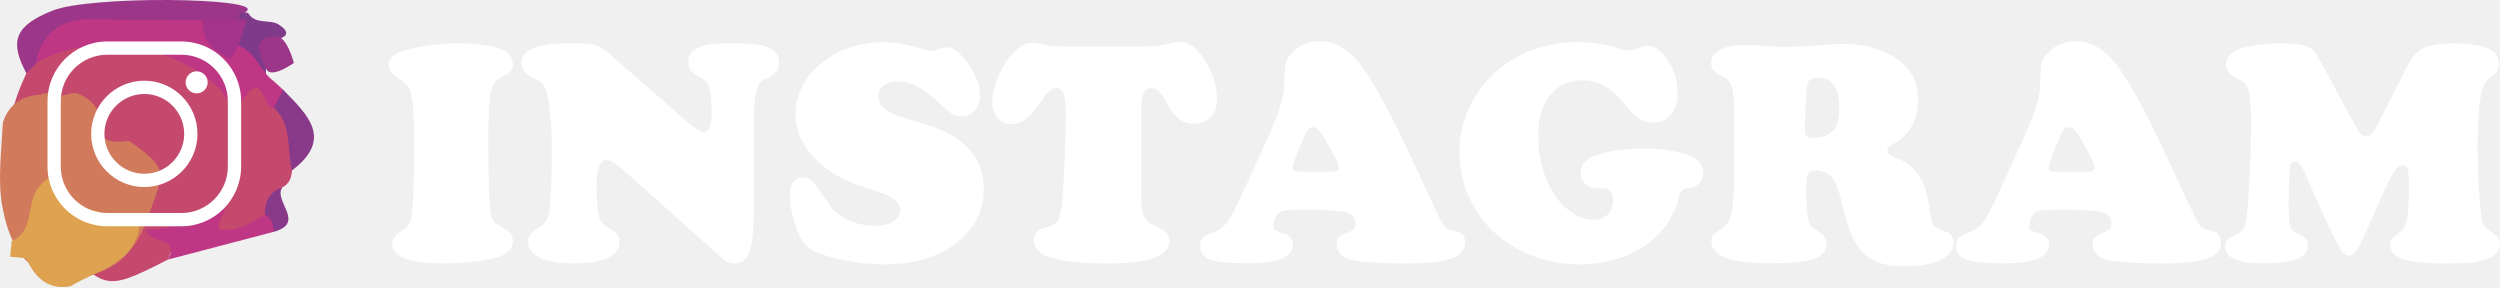
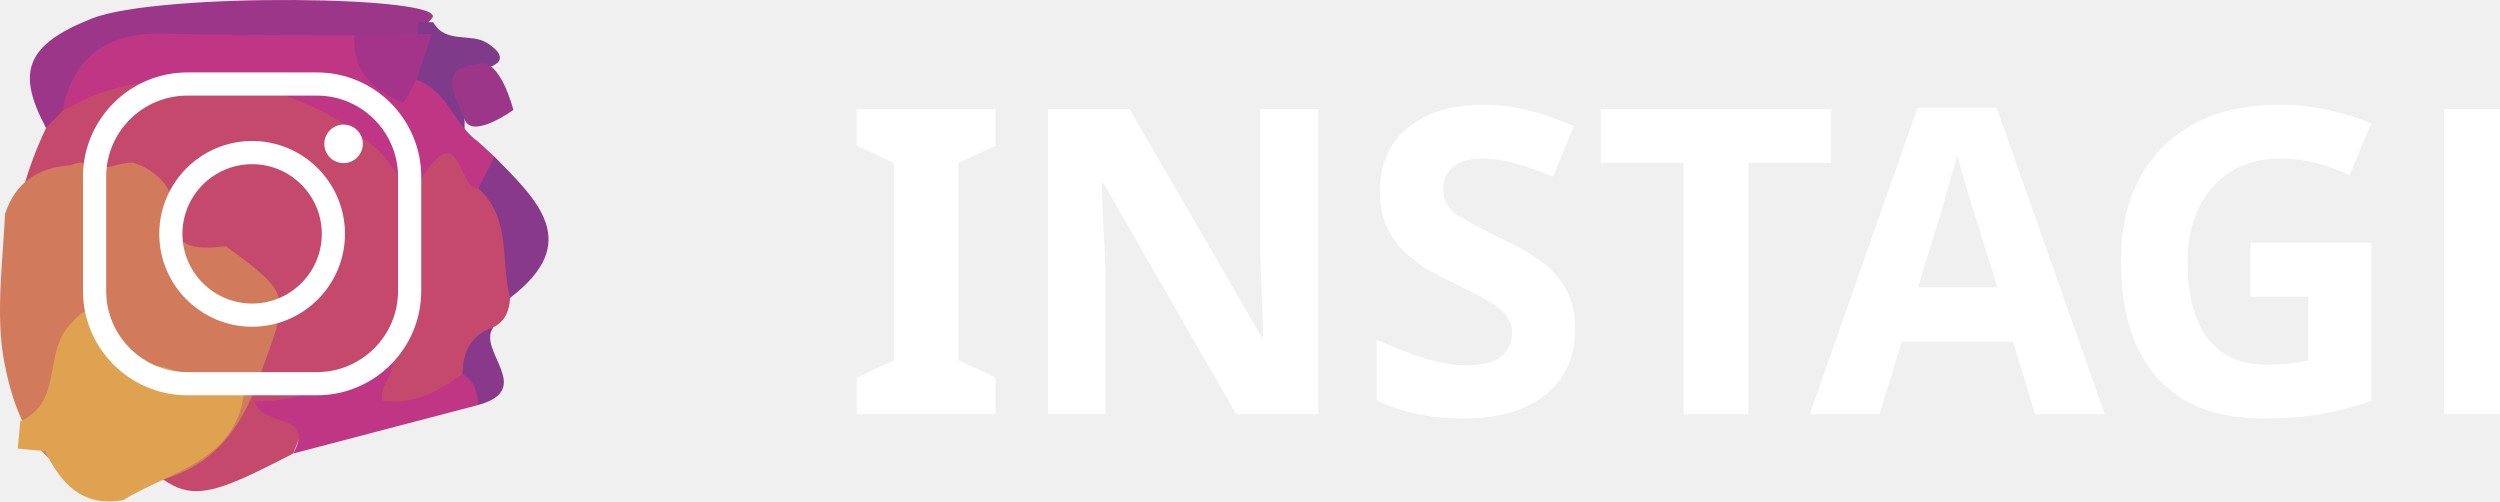
- <svg xmlns="http://www.w3.org/2000/svg" version="1.1" id="Camada_1" x="0px" y="0px" width="250.996" height="28.817" viewBox="0 0 250.996 28.817" enable-background="new 0 0 74.074 74.074" xml:space="preserve">
+ <svg xmlns="http://www.w3.org/2000/svg" version="1.1" id="Camada_1" x="0px" y="0px" width="155.986" height="31.287" viewBox="0 0 155.986 31.287" enable-background="new 0 0 74.074 74.074" xml:space="preserve">
  <defs id="defs47" />
-   <g aria-label="INSTAGRAM" style="font-style:normal;font-weight:normal;font-size:40px;line-height:1.25;font-family:sans-serif;letter-spacing:0px;word-spacing:0px;fill:#000000;fill-opacity:1;stroke:none" id="text4638" transform="translate(-30.48449,-3.500001)">
-     <g id="g4772" transform="matrix(0.8045646,0,0,0.8045646,30.48449,3.500001)">
-       <g transform="translate(-21.79955,-18.00031)" id="g42">
-         <g id="g26">
-           <g id="g20">
-             <path style="clip-rule:evenodd;fill:#9c3689;fill-rule:evenodd" id="path2" d="m 25.089,27.141 c -2.094,-3.934 -1.532,-5.905 3.26,-7.814 4.792,-1.91 25.832,-1.622 24.287,0 -1.545,1.621 0.318,1.123 -0.232,1.584 -1.629,1.036 -3.467,0.969 -5.285,1.008 -4.208,0.053 -8.42,-0.002 -12.633,0.028 -3.193,0.024 -5.714,1.075 -7.172,4.081 -0.569,0.715 -1.225,1.267 -2.225,1.113 z" />
-             <path style="clip-rule:evenodd;fill:#803a8a;fill-rule:evenodd" id="path4" d="m 51.641,20.688 c -0.004,-0.367 -0.004,-0.734 0,-1.1 0.367,0 0.734,0 1.103,0 0.879,1.565 2.688,0.74 3.853,1.486 1.455,0.936 1.074,1.588 -0.455,1.883 -1.019,0.871 -0.336,2.342 -1.156,3.282 -0.004,0.718 -0.006,1.438 -0.008,2.159 -3.018,0.066 -3.615,-2.604 -4.988,-4.406 -0.455,-1.601 0.416,-2.544 1.651,-3.304 z" />
-             <path style="clip-rule:evenodd;fill:#c4496d;fill-rule:evenodd" id="path6" d="m 25.089,27.141 c 0.387,-0.4 0.776,-0.804 1.163,-1.205 4.578,-5.182 11.083,-4.186 16.057,-2.779 4.917,1.389 9.693,4.672 14.406,7.359 2.589,2.56 2.909,5.513 1.519,8.76 -0.053,0.899 -0.326,1.672 -1.206,2.098 -1.091,1.154 -0.884,2.82 -1.616,4.12 -1.658,1.752 -4.387,2.644 -5.94,1.741 -4.289,-2.491 -5.521,-0.064 -6.725,3.158 -8.392,4.317 -7.87,3.627 -14.638,-3.453 -6.165,-6.45 -6.445,-12.524 -3.02,-19.799 z" />
-             <path style="clip-rule:evenodd;fill:#bf3684;fill-rule:evenodd" id="path8" d="m 55.961,31.463 c -1.365,0.263 -1.246,-5.127 -3.957,-0.852 -1.047,1.652 -2.166,-0.936 -3.119,-1.818 -5.98,-5.535 -16.106,-6.816 -22.634,-2.857 0.79,-4.031 3.342,-5.643 7.324,-5.535 4.508,0.124 9.02,0.091 13.53,0.127 1.451,1.102 2.232,3.137 4.443,3.168 2.203,0.758 2.688,3.223 4.426,4.444 0.383,0.352 0.765,0.703 1.148,1.056 0.679,1.3 -0.392,1.705 -1.161,2.267 z" />
-             <path style="clip-rule:evenodd;fill:#bf3684;fill-rule:evenodd" id="path10" d="m 42.747,50.393 c 1.619,-3.002 -2.186,-1.782 -2.772,-3.721 3.762,0.014 6.829,-1.459 9.048,-4.205 1.989,1.842 -0.257,2.666 0.097,4.15 2.17,0.338 3.977,-0.646 5.715,-1.874 2.063,-0.14 1.783,0.927 1.123,2.187 -4.403,1.155 -8.81,2.309 -13.211,3.463 z" />
-             <path style="clip-rule:evenodd;fill:#89398a;fill-rule:evenodd" id="path12" d="m 55.961,31.463 c 0.389,-0.758 0.773,-1.512 1.162,-2.268 3,3.07 6.361,6.102 1.109,10.079 -0.706,-2.619 0.133,-5.686 -2.271,-7.811 z" />
-             <path style="clip-rule:evenodd;fill:#89398a;fill-rule:evenodd" id="path14" d="m 55.957,46.93 c -0.068,-0.886 -0.217,-1.73 -1.123,-2.187 0.011,-1.594 0.598,-2.812 2.197,-3.37 -1.193,1.69 3.016,4.424 -1.074,5.557 z" />
-             <path style="clip-rule:evenodd;fill:#9c3689;fill-rule:evenodd" id="path16" d="m 54.982,26.501 c -0.6,-1.441 -2.07,-3.761 0.979,-3.917 1.538,-0.556 2.51,3.268 2.51,3.268 0,0 -2.994,2.166 -3.489,0.649 z" />
-             <path style="clip-rule:evenodd;fill:#a33489;fill-rule:evenodd" id="path18" d="m 51.549,23.695 c -0.338,0.574 -0.896,1.677 -0.979,1.644 -2.112,-0.88 -3.608,-2.28 -3.465,-4.812 1.844,-0.033 3.688,-0.068 5.531,-0.102 -0.362,1.092 -0.724,2.179 -1.087,3.27 z" />
-           </g>
-           <path style="clip-rule:evenodd;fill:#d17b5c;fill-rule:evenodd" id="path22" d="m 29.539,52.803 c -0.35,-0.107 -0.701,-0.217 -1.05,-0.324 -4.387,-1.147 -5.727,-5.25 -6.376,-8.579 -0.64,-3.289 -0.131,-7.057 0.049,-10.61 0.733,-2.272 2.368,-3.334 4.68,-3.48 0.542,-0.235 1.076,-0.303 1.585,0.086 0.998,0.298 1.913,-0.316 2.89,-0.272 1.515,0.454 2.845,1.787 2.776,2.964 -0.19,3.248 1.595,3.251 3.837,3.003 5.009,3.637 4.451,3.534 2.307,9.592 -1.953,5.514 -5.427,7.475 -10.698,7.62 z" />
-           <path style="clip-rule:evenodd;fill:#dfa251;fill-rule:evenodd" id="path24" d="m 25.021,50.226 c -0.653,-0.056 -1.304,-0.118 -1.954,-0.188 0.063,-0.655 0.125,-1.305 0.188,-1.959 2.93,-1.296 1.772,-4.649 3.294,-6.591 1.908,-2.426 3.003,-1.637 3.268,1.129 1.373,1.956 4.104,0.994 5.632,2.612 1.276,0.126 2.554,0.253 3.835,0.379 -0.394,5.372 -5.24,5.979 -8.672,8.112 -2.923,0.532 -4.45,-1.174 -5.591,-3.494 z" />
-         </g>
-         <g id="g40">
-           <g id="g30">
-             <path style="fill:#ffffff" id="path28" d="M 44.438,46.236 H 35.18 c -4.108,0 -7.452,-3.344 -7.452,-7.452 v -8.159 c 0,-4.108 3.343,-7.451 7.452,-7.451 h 9.258 c 4.109,0 7.451,3.343 7.451,7.451 v 8.159 c 0,4.109 -3.342,7.452 -7.451,7.452 z M 35.179,24.83 c -3.196,0 -5.796,2.6 -5.796,5.795 v 8.159 c 0,3.196 2.6,5.796 5.796,5.796 h 9.258 c 3.195,0 5.795,-2.6 5.795,-5.796 v -8.159 c 0,-3.195 -2.6,-5.795 -5.795,-5.795 z" />
-           </g>
-           <g id="g34">
-             <path style="fill:#ffffff" id="path32" d="m 39.809,41.339 c -3.658,0 -6.633,-2.977 -6.633,-6.634 0,-3.658 2.976,-6.634 6.633,-6.634 3.657,0 6.633,2.976 6.633,6.634 -10e-4,3.657 -2.976,6.634 -6.633,6.634 z m 0,-11.611 c -2.745,0 -4.978,2.232 -4.978,4.978 0,2.744 2.233,4.977 4.978,4.977 2.745,0 4.977,-2.232 4.977,-4.977 -0.001,-2.746 -2.233,-4.978 -4.977,-4.978 z" />
-           </g>
-           <g id="g38">
-             <circle style="fill:#ffffff" id="circle36" r="1.376" cy="28.275" cx="46.34" />
-           </g>
-         </g>
+   <g id="g42" transform="matrix(0.8735088,0,0,0.8735088,-19.0421,-15.72343)">
+     <g id="g26">
+       <g id="g20">
+         <path d="m 25.089,27.141 c -2.094,-3.934 -1.532,-5.905 3.26,-7.814 4.792,-1.91 25.832,-1.622 24.287,0 -1.545,1.621 0.318,1.123 -0.232,1.584 -1.629,1.036 -3.467,0.969 -5.285,1.008 -4.208,0.053 -8.42,-0.002 -12.633,0.028 -3.193,0.024 -5.714,1.075 -7.172,4.081 -0.569,0.715 -1.225,1.267 -2.225,1.113 z" id="path2" style="clip-rule:evenodd;fill:#9c3689;fill-rule:evenodd" />
+         <path d="m 51.641,20.688 c -0.004,-0.367 -0.004,-0.734 0,-1.1 0.367,0 0.734,0 1.103,0 0.879,1.565 2.688,0.74 3.853,1.486 1.455,0.936 1.074,1.588 -0.455,1.883 -1.019,0.871 -0.336,2.342 -1.156,3.282 -0.004,0.718 -0.006,1.438 -0.008,2.159 -3.018,0.066 -3.615,-2.604 -4.988,-4.406 -0.455,-1.601 0.416,-2.544 1.651,-3.304 z" id="path4" style="clip-rule:evenodd;fill:#803a8a;fill-rule:evenodd" />
+         <path d="m 25.089,27.141 c 0.387,-0.4 0.776,-0.804 1.163,-1.205 4.578,-5.182 11.083,-4.186 16.057,-2.779 4.917,1.389 9.693,4.672 14.406,7.359 2.589,2.56 2.909,5.513 1.519,8.76 -0.053,0.899 -0.326,1.672 -1.206,2.098 -1.091,1.154 -0.884,2.82 -1.616,4.12 -1.658,1.752 -4.387,2.644 -5.94,1.741 -4.289,-2.491 -5.521,-0.064 -6.725,3.158 -8.392,4.317 -7.87,3.627 -14.638,-3.453 -6.165,-6.45 -6.445,-12.524 -3.02,-19.799 z" id="path6" style="clip-rule:evenodd;fill:#c4496d;fill-rule:evenodd" />
+         <path d="m 55.961,31.463 c -1.365,0.263 -1.246,-5.127 -3.957,-0.852 -1.047,1.652 -2.166,-0.936 -3.119,-1.818 -5.98,-5.535 -16.106,-6.816 -22.634,-2.857 0.79,-4.031 3.342,-5.643 7.324,-5.535 4.508,0.124 9.02,0.091 13.53,0.127 1.451,1.102 2.232,3.137 4.443,3.168 2.203,0.758 2.688,3.223 4.426,4.444 0.383,0.352 0.765,0.703 1.148,1.056 0.679,1.3 -0.392,1.705 -1.161,2.267 z" id="path8" style="clip-rule:evenodd;fill:#bf3684;fill-rule:evenodd" />
+         <path d="m 42.747,50.393 c 1.619,-3.002 -2.186,-1.782 -2.772,-3.721 3.762,0.014 6.829,-1.459 9.048,-4.205 1.989,1.842 -0.257,2.666 0.097,4.15 2.17,0.338 3.977,-0.646 5.715,-1.874 2.063,-0.14 1.783,0.927 1.123,2.187 -4.403,1.155 -8.81,2.309 -13.211,3.463 z" id="path10" style="clip-rule:evenodd;fill:#bf3684;fill-rule:evenodd" />
+         <path d="m 55.961,31.463 c 0.389,-0.758 0.773,-1.512 1.162,-2.268 3,3.07 6.361,6.102 1.109,10.079 -0.706,-2.619 0.133,-5.686 -2.271,-7.811 z" id="path12" style="clip-rule:evenodd;fill:#89398a;fill-rule:evenodd" />
+         <path d="m 55.957,46.93 c -0.068,-0.886 -0.217,-1.73 -1.123,-2.187 0.011,-1.594 0.598,-2.812 2.197,-3.37 -1.193,1.69 3.016,4.424 -1.074,5.557 z" id="path14" style="clip-rule:evenodd;fill:#89398a;fill-rule:evenodd" />
+         <path d="m 54.982,26.501 c -0.6,-1.441 -2.07,-3.761 0.979,-3.917 1.538,-0.556 2.51,3.268 2.51,3.268 0,0 -2.994,2.166 -3.489,0.649 z" id="path16" style="clip-rule:evenodd;fill:#9c3689;fill-rule:evenodd" />
+         <path d="m 51.549,23.695 c -0.338,0.574 -0.896,1.677 -0.979,1.644 -2.112,-0.88 -3.608,-2.28 -3.465,-4.812 1.844,-0.033 3.688,-0.068 5.531,-0.102 -0.362,1.092 -0.724,2.179 -1.087,3.27 z" id="path18" style="clip-rule:evenodd;fill:#a33489;fill-rule:evenodd" />
      </g>
-       <path id="path4640" style="font-style:normal;font-variant:normal;font-weight:normal;font-stretch:normal;font-size:40px;font-family:'Cooper Black';-inkscape-font-specification:'Cooper Black, Normal';font-variant-ligatures:normal;font-variant-caps:normal;font-variant-numeric:normal;font-feature-settings:normal;text-align:start;writing-mode:lr-tb;text-anchor:start;fill:#ffffff" d="m 57.141,5.399 q 2.227,0 4.199,0.391 2.656,0.527 2.656,2.246 0,0.566 -0.273,0.859 -0.254,0.273 -1.328,0.82 -0.898,0.449 -1.191,1.973 -0.273,1.523 -0.273,5.938 0,7.461 0.371,9.238 0.137,0.566 0.41,0.879 0.293,0.293 0.996,0.645 1.289,0.586 1.289,1.699 0,1.562 -2.383,2.148 -2.578,0.625 -6.309,0.625 -6.367,0 -6.367,-2.422 0,-0.879 1.25,-1.641 0.957,-0.586 1.133,-1.602 0.371,-2.227 0.371,-9.453 0,-5 -0.508,-6.406 Q 50.91,10.536 49.875,9.891 49.074,9.364 48.801,9.012 48.527,8.661 48.527,8.114 q 0,-0.84 0.801,-1.328 0.82,-0.508 2.871,-0.898 2.441,-0.488 4.941,-0.488 z" />
-       <path id="path4642" style="font-style:normal;font-variant:normal;font-weight:normal;font-stretch:normal;font-size:40px;font-family:'Cooper Black';-inkscape-font-specification:'Cooper Black, Normal';font-variant-ligatures:normal;font-variant-caps:normal;font-variant-numeric:normal;font-feature-settings:normal;text-align:start;writing-mode:lr-tb;text-anchor:start;fill:#ffffff" d="M 76.086,6.747 85.812,15.262 q 1.367,1.191 1.973,1.191 1.016,0 1.016,-2.168 0,-2.461 -0.293,-3.359 -0.293,-0.898 -1.23,-1.348 -0.762,-0.371 -1.074,-0.781 -0.312,-0.43 -0.312,-1.094 0,-1.641 2.246,-2.109 0.918,-0.195 3.203,-0.195 2.949,0 4.082,0.352 1.797,0.547 1.797,2.07 0,1.27 -1.465,1.914 -0.586,0.254 -0.801,0.449 -0.215,0.195 -0.371,0.586 -0.527,1.289 -0.547,4.883 v 6.367 q 0,1.465 0.02,4.004 0.02,3.438 -0.41,4.961 -0.527,1.895 -1.914,1.895 -0.605,0 -1.055,-0.254 -0.43,-0.254 -1.445,-1.172 L 77.648,21.083 q -1.211,-1.094 -2.012,-1.094 -1.191,0 -1.191,3.301 0,2.715 0.293,3.711 0.312,0.996 1.25,1.465 1.309,0.645 1.309,1.68 0,2.715 -5.84,2.715 -2.637,0 -4.102,-0.684 -1.445,-0.703 -1.445,-1.973 0,-0.664 0.273,-0.996 0.273,-0.332 1.23,-0.898 0.918,-0.547 1.113,-1.934 0.332,-2.52 0.332,-7.246 0,-5.039 -0.586,-7.344 -0.215,-0.84 -0.547,-1.25 -0.332,-0.41 -1.094,-0.781 -0.879,-0.43 -1.23,-0.84 -0.332,-0.41 -0.332,-0.996 0,-1.875 3.223,-2.363 1.094,-0.156 3.828,-0.156 1.562,0 2.266,0.254 0.723,0.234 1.699,1.094 z" />
-       <path id="path4644" style="font-style:normal;font-variant:normal;font-weight:normal;font-stretch:normal;font-size:40px;font-family:'Cooper Black';-inkscape-font-specification:'Cooper Black, Normal';font-variant-ligatures:normal;font-variant-caps:normal;font-variant-numeric:normal;font-feature-settings:normal;text-align:start;writing-mode:lr-tb;text-anchor:start;fill:#ffffff" d="m 110.344,5.262 q 2.012,0 5.273,0.996 0.391,0.117 0.625,0.117 0.195,0 1.172,-0.352 0.312,-0.117 0.664,-0.117 1.309,0 2.754,2.07 1.465,2.07 1.465,3.945 0,1.094 -0.664,1.855 -0.645,0.742 -1.582,0.742 -0.781,0 -1.27,-0.312 -0.488,-0.312 -2.148,-1.855 -2.344,-2.188 -4.609,-2.188 -1.094,0 -1.758,0.527 -0.645,0.527 -0.645,1.387 0,1.699 2.988,2.559 4.043,1.191 5.176,1.738 4.98,2.422 4.98,7.129 0,4.16 -3.398,6.797 -3.477,2.695 -9.082,2.695 -2.5,0 -5.273,-0.586 -2.773,-0.605 -4.004,-1.406 -0.938,-0.625 -1.699,-2.715 -0.742,-2.109 -0.742,-4.102 0,-0.957 0.391,-1.445 0.488,-0.625 1.23,-0.625 0.742,0 1.426,0.762 0.41,0.43 1.934,2.754 0.723,1.094 2.285,1.816 1.582,0.723 3.262,0.723 1.445,0 2.344,-0.527 0.898,-0.547 0.898,-1.387 0,-0.781 -0.703,-1.348 -0.703,-0.566 -2.285,-1.055 -2.793,-0.879 -4.258,-1.602 -1.465,-0.742 -2.734,-1.855 -3.086,-2.734 -3.086,-6.211 0,-1.719 0.801,-3.34 0.801,-1.641 2.266,-2.832 3.281,-2.754 8.008,-2.754 z" />
-       <path id="path4646" style="font-style:normal;font-variant:normal;font-weight:normal;font-stretch:normal;font-size:40px;font-family:'Cooper Black';-inkscape-font-specification:'Cooper Black, Normal';font-variant-ligatures:normal;font-variant-caps:normal;font-variant-numeric:normal;font-feature-settings:normal;text-align:start;writing-mode:lr-tb;text-anchor:start;fill:#ffffff" d="m 132.941,5.809 h 10.293 q 1.66,-0.059 3.027,-0.449 0.586,-0.156 1.035,-0.156 1.582,0 3.066,2.344 1.504,2.344 1.504,4.824 0,1.699 -1.035,2.48 -0.781,0.586 -1.875,0.586 -1.035,0 -1.797,-0.566 -0.762,-0.586 -1.504,-1.914 -0.645,-1.211 -1.016,-1.582 -0.371,-0.371 -0.898,-0.371 -0.723,0 -1.035,0.605 -0.312,0.605 -0.312,1.992 v 10.938 q 0,1.68 0.352,2.441 0.352,0.762 1.328,1.172 1.055,0.449 1.426,0.859 0.391,0.391 0.391,1.094 0,1.406 -1.914,2.09 -1.895,0.684 -5.84,0.684 -4.844,0 -7.188,-0.801 -1.973,-0.664 -1.973,-2.148 0,-0.801 0.703,-1.25 0.176,-0.098 1.387,-0.469 0.742,-0.215 1.016,-0.82 0.293,-0.605 0.469,-2.324 0.156,-1.523 0.293,-4.922 0.137,-3.418 0.137,-5.918 0,-1.758 -0.273,-2.5 -0.273,-0.742 -0.898,-0.742 -0.762,0 -1.484,1.094 -1.309,1.992 -2.148,2.637 -0.996,0.762 -1.934,0.762 -1.055,0 -1.738,-0.781 -0.684,-0.801 -0.684,-2.031 0,-1.211 0.547,-2.656 0.547,-1.465 1.465,-2.695 1.484,-1.992 2.93,-1.992 0.391,0 0.898,0.117 1.055,0.215 1.719,0.293 0.684,0.078 1.562,0.078 z" />
-       <path id="path4648" style="font-style:normal;font-variant:normal;font-weight:normal;font-stretch:normal;font-size:40px;font-family:'Cooper Black';-inkscape-font-specification:'Cooper Black, Normal';font-variant-ligatures:normal;font-variant-caps:normal;font-variant-numeric:normal;font-feature-settings:normal;text-align:start;writing-mode:lr-tb;text-anchor:start;fill:#ffffff" d="m 175.773,18.973 3.691,7.91 q 0.527,1.094 0.879,1.445 0.352,0.332 1.074,0.449 1.406,0.215 1.406,1.426 0,1.426 -1.719,2.051 -1.719,0.625 -5.625,0.625 -4.414,0 -6.543,-0.371 -0.977,-0.176 -1.562,-0.703 -0.566,-0.547 -0.566,-1.309 0,-0.586 0.293,-0.898 0.312,-0.332 1.133,-0.605 0.918,-0.312 0.918,-1.055 0,-1.309 -1.582,-1.543 -1.699,-0.234 -4.785,-0.234 -2.598,0 -3.105,0.312 -0.312,0.195 -0.547,0.703 -0.234,0.508 -0.234,0.977 0,0.43 0.156,0.566 0.176,0.117 1.094,0.41 1.191,0.352 1.191,1.406 0,2.324 -5.566,2.324 -3.164,0 -4.648,-0.43 -1.367,-0.41 -1.367,-1.797 0,-0.605 0.293,-0.938 0.312,-0.332 1.094,-0.605 1.27,-0.449 1.914,-1.25 0.664,-0.82 1.875,-3.477 l 2.754,-6.035 q 1.523,-3.32 2.031,-4.961 0.527,-1.66 0.547,-3.242 0.019,-1.68 0.195,-2.324 0.195,-0.664 0.84,-1.289 1.348,-1.367 3.438,-1.367 1.973,0 3.77,1.543 2.5,2.109 7.266,12.285 z m -13.594,2.461 h 3.828 q 1.055,0 1.055,-0.469 0,-0.645 -1.465,-3.164 -0.664,-1.152 -1.016,-1.543 -0.352,-0.391 -0.742,-0.391 -0.703,0 -1.172,1.309 -0.078,0.176 -0.566,1.387 -0.82,1.992 -0.82,2.383 0,0.488 0.898,0.488 z" />
-       <path id="path4650" style="font-style:normal;font-variant:normal;font-weight:normal;font-stretch:normal;font-size:40px;font-family:'Cooper Black';-inkscape-font-specification:'Cooper Black, Normal';font-variant-ligatures:normal;font-variant-caps:normal;font-variant-numeric:normal;font-feature-settings:normal;text-align:start;writing-mode:lr-tb;text-anchor:start;fill:#ffffff" d="m 196.965,5.262 q 2.559,0 4.824,0.723 1.016,0.332 1.387,0.332 0.391,0 1.641,-0.449 0.41,-0.137 0.84,-0.137 1.094,0 2.09,1.289 1.602,2.07 1.602,4.531 0,1.68 -0.859,2.715 -0.84,1.035 -2.227,1.035 -1.133,0 -2.227,-0.82 -0.332,-0.254 -1.621,-1.836 -2.148,-2.637 -4.941,-2.637 -2.539,0 -4.043,1.855 -1.484,1.855 -1.484,5 0,4.668 2.383,7.949 0.898,1.191 2.148,1.914 1.25,0.703 2.48,0.703 1.016,0 1.66,-0.664 0.664,-0.684 0.664,-1.738 0,-0.938 -0.547,-1.328 -0.215,-0.156 -0.41,-0.176 -0.176,-0.039 -1.113,-0.039 -0.84,0 -1.406,-0.527 -0.547,-0.547 -0.547,-1.367 0,-1.621 2.148,-2.305 2.363,-0.742 5.449,-0.742 3.301,0 5.547,0.684 2.129,0.664 2.129,2.402 0,0.703 -0.488,1.23 -0.488,0.508 -1.27,0.605 -0.684,0.098 -0.898,0.312 -0.195,0.195 -0.41,0.996 -0.84,3.105 -3.281,5.195 -1.68,1.426 -4.062,2.227 -2.363,0.801 -4.98,0.801 -4.277,0 -7.852,-1.973 -3.672,-2.012 -5.586,-5.625 -1.602,-3.008 -1.602,-6.504 0,-3.535 1.914,-6.719 2.031,-3.418 5.684,-5.273 3.184,-1.641 7.266,-1.641 z" />
-       <path id="path4652" style="font-style:normal;font-variant:normal;font-weight:normal;font-stretch:normal;font-size:40px;font-family:'Cooper Black';-inkscape-font-specification:'Cooper Black, Normal';font-variant-ligatures:normal;font-variant-caps:normal;font-variant-numeric:normal;font-feature-settings:normal;text-align:start;writing-mode:lr-tb;text-anchor:start;fill:#ffffff" d="m 226.555,21.258 q -0.742,0 -0.957,0.449 -0.195,0.449 -0.195,2.09 0,2.48 0.312,3.867 0.098,0.391 0.293,0.605 0.195,0.215 0.742,0.527 1.172,0.645 1.172,1.699 0,1.289 -1.641,1.836 -1.621,0.527 -5.508,0.527 -7.227,0 -7.227,-2.734 0,-0.469 0.215,-0.742 0.215,-0.293 0.977,-0.801 0.859,-0.566 1.152,-1.328 0.312,-0.781 0.43,-2.676 0.098,-1.387 0.098,-9.941 0,-2.715 -0.273,-3.691 -0.273,-0.977 -1.172,-1.426 -0.859,-0.41 -1.152,-0.742 -0.293,-0.352 -0.293,-0.898 0,-0.723 0.547,-1.25 0.566,-0.547 1.562,-0.801 0.84,-0.215 2.305,-0.215 0.645,0 3.223,0.195 0.488,0.039 1.543,0.039 1.758,0 4.688,-0.234 1.855,-0.137 2.598,-0.137 4.18,0 6.914,2.012 2.461,1.816 2.461,5.039 0,1.797 -0.859,3.281 -0.859,1.465 -2.363,2.207 -0.625,0.312 -0.625,0.742 0,0.566 0.957,0.918 2.051,0.742 3.008,2.246 0.957,1.504 1.367,4.609 0.176,1.289 0.508,1.68 0.332,0.371 1.543,0.723 0.371,0.117 0.625,0.508 0.254,0.371 0.254,0.84 0,0.605 -0.469,1.23 -0.469,0.605 -1.211,0.957 -1.641,0.762 -4.492,0.762 -3.809,0 -5.449,-2.012 -0.742,-0.898 -1.27,-2.266 -0.508,-1.367 -1.211,-4.258 -0.449,-1.855 -1.152,-2.617 -0.684,-0.762 -1.973,-0.82 z m -1.133,-9.961 -0.215,4.551 q 0,0.059 0,0.176 0,0.703 0.195,0.938 0.215,0.234 0.84,0.234 1.719,0 2.5,-0.879 0.781,-0.898 0.781,-2.852 0,-3.77 -2.676,-3.77 -0.762,0 -1.074,0.352 -0.312,0.352 -0.352,1.25 z" />
-       <path id="path4654" style="font-style:normal;font-variant:normal;font-weight:normal;font-stretch:normal;font-size:40px;font-family:'Cooper Black';-inkscape-font-specification:'Cooper Black, Normal';font-variant-ligatures:normal;font-variant-caps:normal;font-variant-numeric:normal;font-feature-settings:normal;text-align:start;writing-mode:lr-tb;text-anchor:start;fill:#ffffff" d="m 270.109,18.973 3.691,7.91 q 0.527,1.094 0.879,1.445 0.352,0.332 1.074,0.449 1.406,0.215 1.406,1.426 0,1.426 -1.719,2.051 -1.719,0.625 -5.625,0.625 -4.414,0 -6.543,-0.371 -0.977,-0.176 -1.562,-0.703 -0.566,-0.547 -0.566,-1.309 0,-0.586 0.293,-0.898 0.312,-0.332 1.133,-0.605 0.918,-0.312 0.918,-1.055 0,-1.309 -1.582,-1.543 -1.699,-0.234 -4.785,-0.234 -2.598,0 -3.105,0.312 -0.312,0.195 -0.547,0.703 -0.234,0.508 -0.234,0.977 0,0.43 0.156,0.566 0.176,0.117 1.094,0.41 1.191,0.352 1.191,1.406 0,2.324 -5.566,2.324 -3.164,0 -4.648,-0.43 -1.367,-0.41 -1.367,-1.797 0,-0.605 0.293,-0.938 0.312,-0.332 1.094,-0.605 1.27,-0.449 1.914,-1.25 0.664,-0.82 1.875,-3.477 l 2.754,-6.035 q 1.523,-3.32 2.031,-4.961 0.527,-1.66 0.547,-3.242 0.019,-1.68 0.195,-2.324 0.195,-0.664 0.84,-1.289 1.348,-1.367 3.438,-1.367 1.973,0 3.77,1.543 2.5,2.109 7.266,12.285 z m -13.594,2.461 h 3.828 q 1.055,0 1.055,-0.469 0,-0.645 -1.465,-3.164 -0.664,-1.152 -1.016,-1.543 -0.352,-0.391 -0.742,-0.391 -0.703,0 -1.172,1.309 -0.078,0.176 -0.566,1.387 -0.82,1.992 -0.82,2.383 0,0.488 0.898,0.488 z" />
-       <path id="path4656" style="font-style:normal;font-variant:normal;font-weight:normal;font-stretch:normal;font-size:40px;font-family:'Cooper Black';-inkscape-font-specification:'Cooper Black, Normal';font-variant-ligatures:normal;font-variant-caps:normal;font-variant-numeric:normal;font-feature-settings:normal;text-align:start;writing-mode:lr-tb;text-anchor:start;fill:#ffffff" d="m 297.258,24.383 -2.344,5.254 q -0.605,1.328 -0.977,1.797 -0.371,0.449 -0.82,0.449 -0.43,0 -0.762,-0.371 -0.215,-0.234 -0.996,-1.719 -0.762,-1.484 -1.27,-2.637 l -2.578,-5.801 q -0.527,-1.211 -1.113,-1.211 -0.625,0 -0.684,1.035 -0.137,2.305 -0.137,4.258 0,2.031 0.195,2.754 0.137,0.43 0.352,0.625 0.234,0.195 1.23,0.703 Q 288,29.852 288,30.672 q 0,2.188 -5.605,2.188 -4.727,0 -4.727,-2.129 0,-0.547 0.234,-0.781 0.254,-0.254 1.27,-0.742 0.645,-0.293 0.859,-0.801 0.234,-0.508 0.391,-1.973 0.176,-1.562 0.332,-5.117 0.156,-3.574 0.156,-6.113 0,-3.184 -0.488,-4.316 -0.176,-0.391 -0.41,-0.586 -0.215,-0.195 -0.84,-0.508 -1.387,-0.664 -1.387,-1.719 0,-0.684 0.508,-1.25 0.527,-0.566 1.387,-0.801 0.859,-0.254 2.285,-0.43 1.445,-0.195 2.441,-0.195 2.5,0 3.535,0.41 0.508,0.195 0.801,0.527 0.293,0.332 0.84,1.367 l 4.062,7.48 q 0.664,1.23 0.918,1.504 0.254,0.273 0.703,0.273 0.391,0 0.684,-0.293 0.312,-0.293 0.723,-1.094 l 2.754,-5.371 q 0.508,-1.035 0.664,-1.348 0.957,-1.953 1.895,-2.598 1.191,-0.84 4.336,-0.84 5.527,0 5.527,2.52 0,0.566 -0.215,0.918 -0.215,0.332 -0.879,0.82 -0.898,0.684 -1.133,1.973 -0.449,2.695 -0.449,6.562 0,4.98 0.469,8.73 0.117,0.918 0.352,1.25 0.254,0.332 1.27,0.996 0.703,0.469 0.703,1.25 0,1.367 -1.816,1.934 -0.938,0.312 -1.973,0.41 -1.035,0.098 -3.184,0.098 -3.301,0 -4.922,-0.469 -1.797,-0.527 -1.797,-1.797 0,-0.469 0.234,-0.762 0.234,-0.312 1.211,-1.113 0.508,-0.41 0.684,-1.582 0.195,-1.172 0.195,-3.984 0,-1.562 -0.156,-2.051 -0.137,-0.488 -0.605,-0.488 -0.547,0 -1.055,0.762 -0.508,0.742 -1.523,2.988 z" />
+       <path d="m 29.539,52.803 c -0.35,-0.107 -0.701,-0.217 -1.05,-0.324 -4.387,-1.147 -5.727,-5.25 -6.376,-8.579 -0.64,-3.289 -0.131,-7.057 0.049,-10.61 0.733,-2.272 2.368,-3.334 4.68,-3.48 0.542,-0.235 1.076,-0.303 1.585,0.086 0.998,0.298 1.913,-0.316 2.89,-0.272 1.515,0.454 2.845,1.787 2.776,2.964 -0.19,3.248 1.595,3.251 3.837,3.003 5.009,3.637 4.451,3.534 2.307,9.592 -1.953,5.514 -5.427,7.475 -10.698,7.62 z" id="path22" style="clip-rule:evenodd;fill:#d17b5c;fill-rule:evenodd" />
+       <path d="m 25.021,50.226 c -0.653,-0.056 -1.304,-0.118 -1.954,-0.188 0.063,-0.655 0.125,-1.305 0.188,-1.959 2.93,-1.296 1.772,-4.649 3.294,-6.591 1.908,-2.426 3.003,-1.637 3.268,1.129 1.373,1.956 4.104,0.994 5.632,2.612 1.276,0.126 2.554,0.253 3.835,0.379 -0.394,5.372 -5.24,5.979 -8.672,8.112 -2.923,0.532 -4.45,-1.174 -5.591,-3.494 z" id="path24" style="clip-rule:evenodd;fill:#dfa251;fill-rule:evenodd" />
+     </g>
+     <g id="g40">
+       <g id="g30">
+         <path d="M 44.438,46.236 H 35.18 c -4.108,0 -7.452,-3.344 -7.452,-7.452 v -8.159 c 0,-4.108 3.343,-7.451 7.452,-7.451 h 9.258 c 4.109,0 7.451,3.343 7.451,7.451 v 8.159 c 0,4.109 -3.342,7.452 -7.451,7.452 z M 35.179,24.83 c -3.196,0 -5.796,2.6 -5.796,5.795 v 8.159 c 0,3.196 2.6,5.796 5.796,5.796 h 9.258 c 3.195,0 5.795,-2.6 5.795,-5.796 v -8.159 c 0,-3.195 -2.6,-5.795 -5.795,-5.795 z" id="path28" style="fill:#ffffff" />
+       </g>
+       <g id="g34">
+         <path d="m 39.809,41.339 c -3.658,0 -6.633,-2.977 -6.633,-6.634 0,-3.658 2.976,-6.634 6.633,-6.634 3.657,0 6.633,2.976 6.633,6.634 -10e-4,3.657 -2.976,6.634 -6.633,6.634 z m 0,-11.611 c -2.745,0 -4.978,2.232 -4.978,4.978 0,2.744 2.233,4.977 4.978,4.977 2.745,0 4.977,-2.232 4.977,-4.977 -0.001,-2.746 -2.233,-4.978 -4.977,-4.978 z" id="path32" style="fill:#ffffff" />
+       </g>
+       <g id="g38">
+         <circle cx="46.34" cy="28.275" r="1.376" id="circle36" style="fill:#ffffff" />
+       </g>
    </g>
  </g>
+   <text xml:space="preserve" style="font-style:normal;font-variant:normal;font-weight:bold;font-stretch:condensed;font-size:26.667px;line-height:1.25;font-family:'Agency FB';-inkscape-font-specification:'Agency FB, Bold Condensed';font-variant-ligatures:normal;font-variant-caps:normal;font-variant-numeric:normal;font-feature-settings:normal;text-align:start;letter-spacing:0px;word-spacing:0px;writing-mode:lr-tb;text-anchor:start;fill:#ffffff;fill-opacity:1;stroke:none;" x="52.6" y="25.845" id="text853">
+     <tspan id="tspan851" x="52.6" y="25.845">INSTAGRAM</tspan>
+   </text>
</svg>
